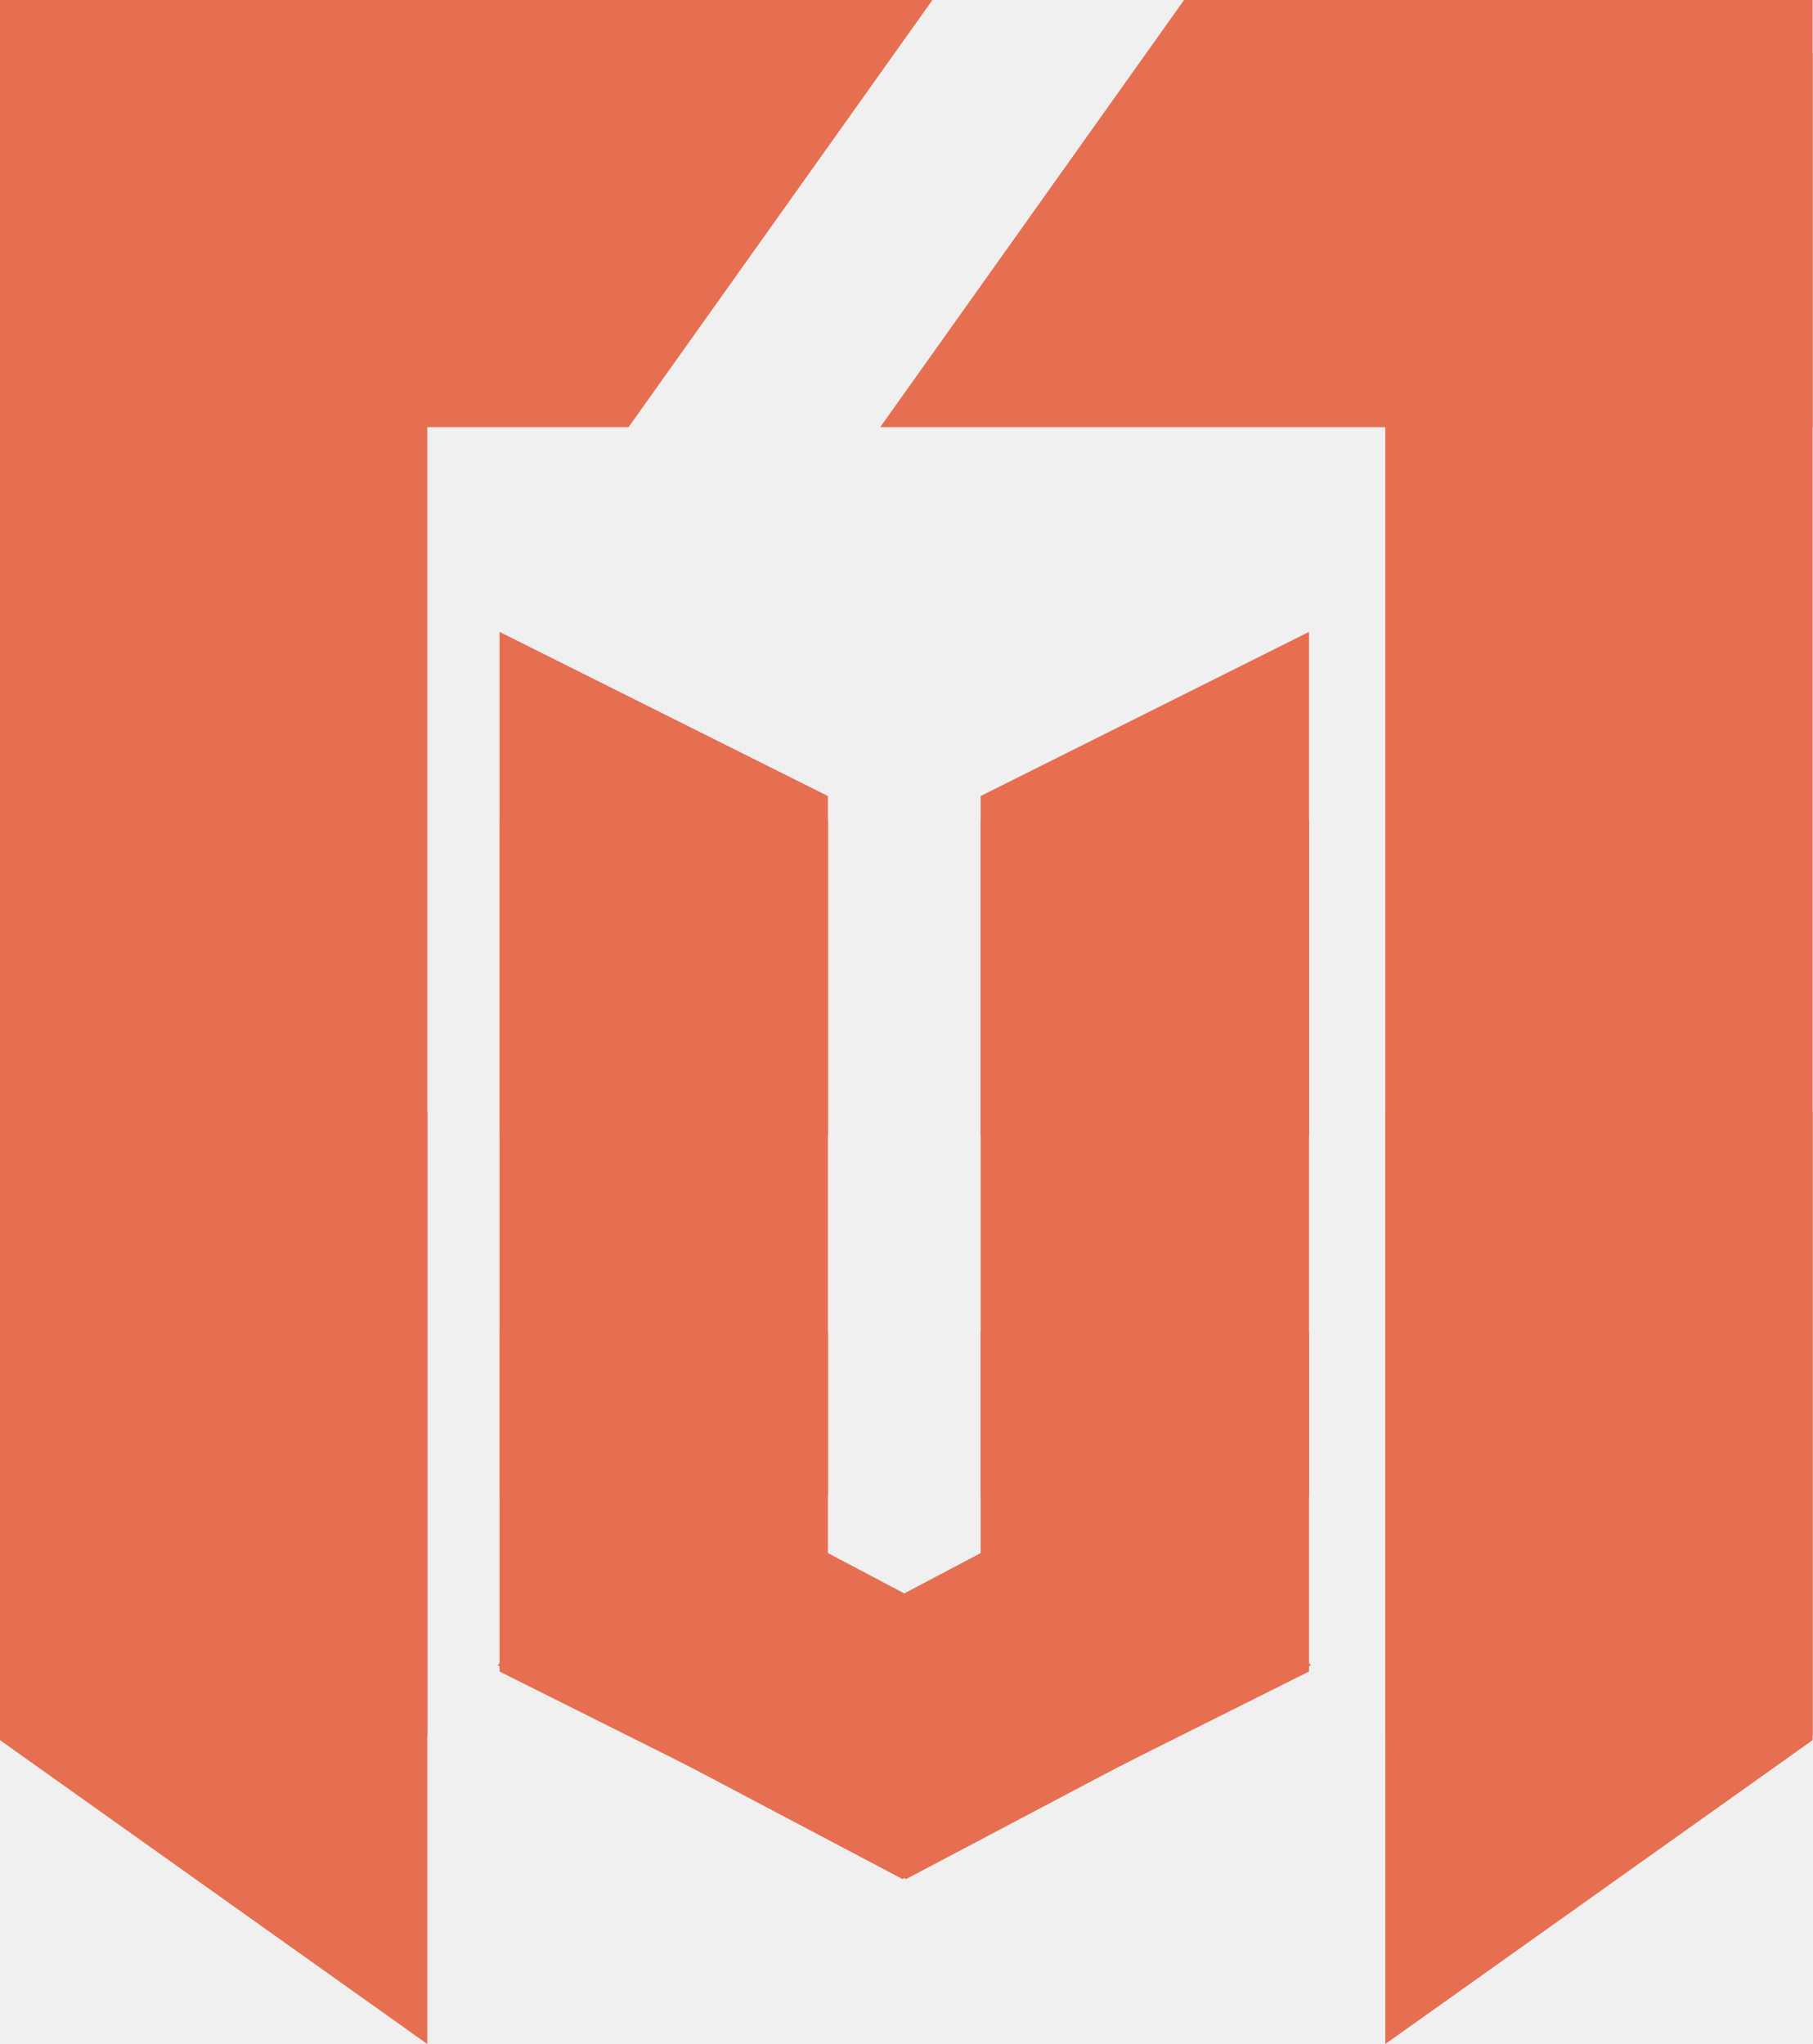
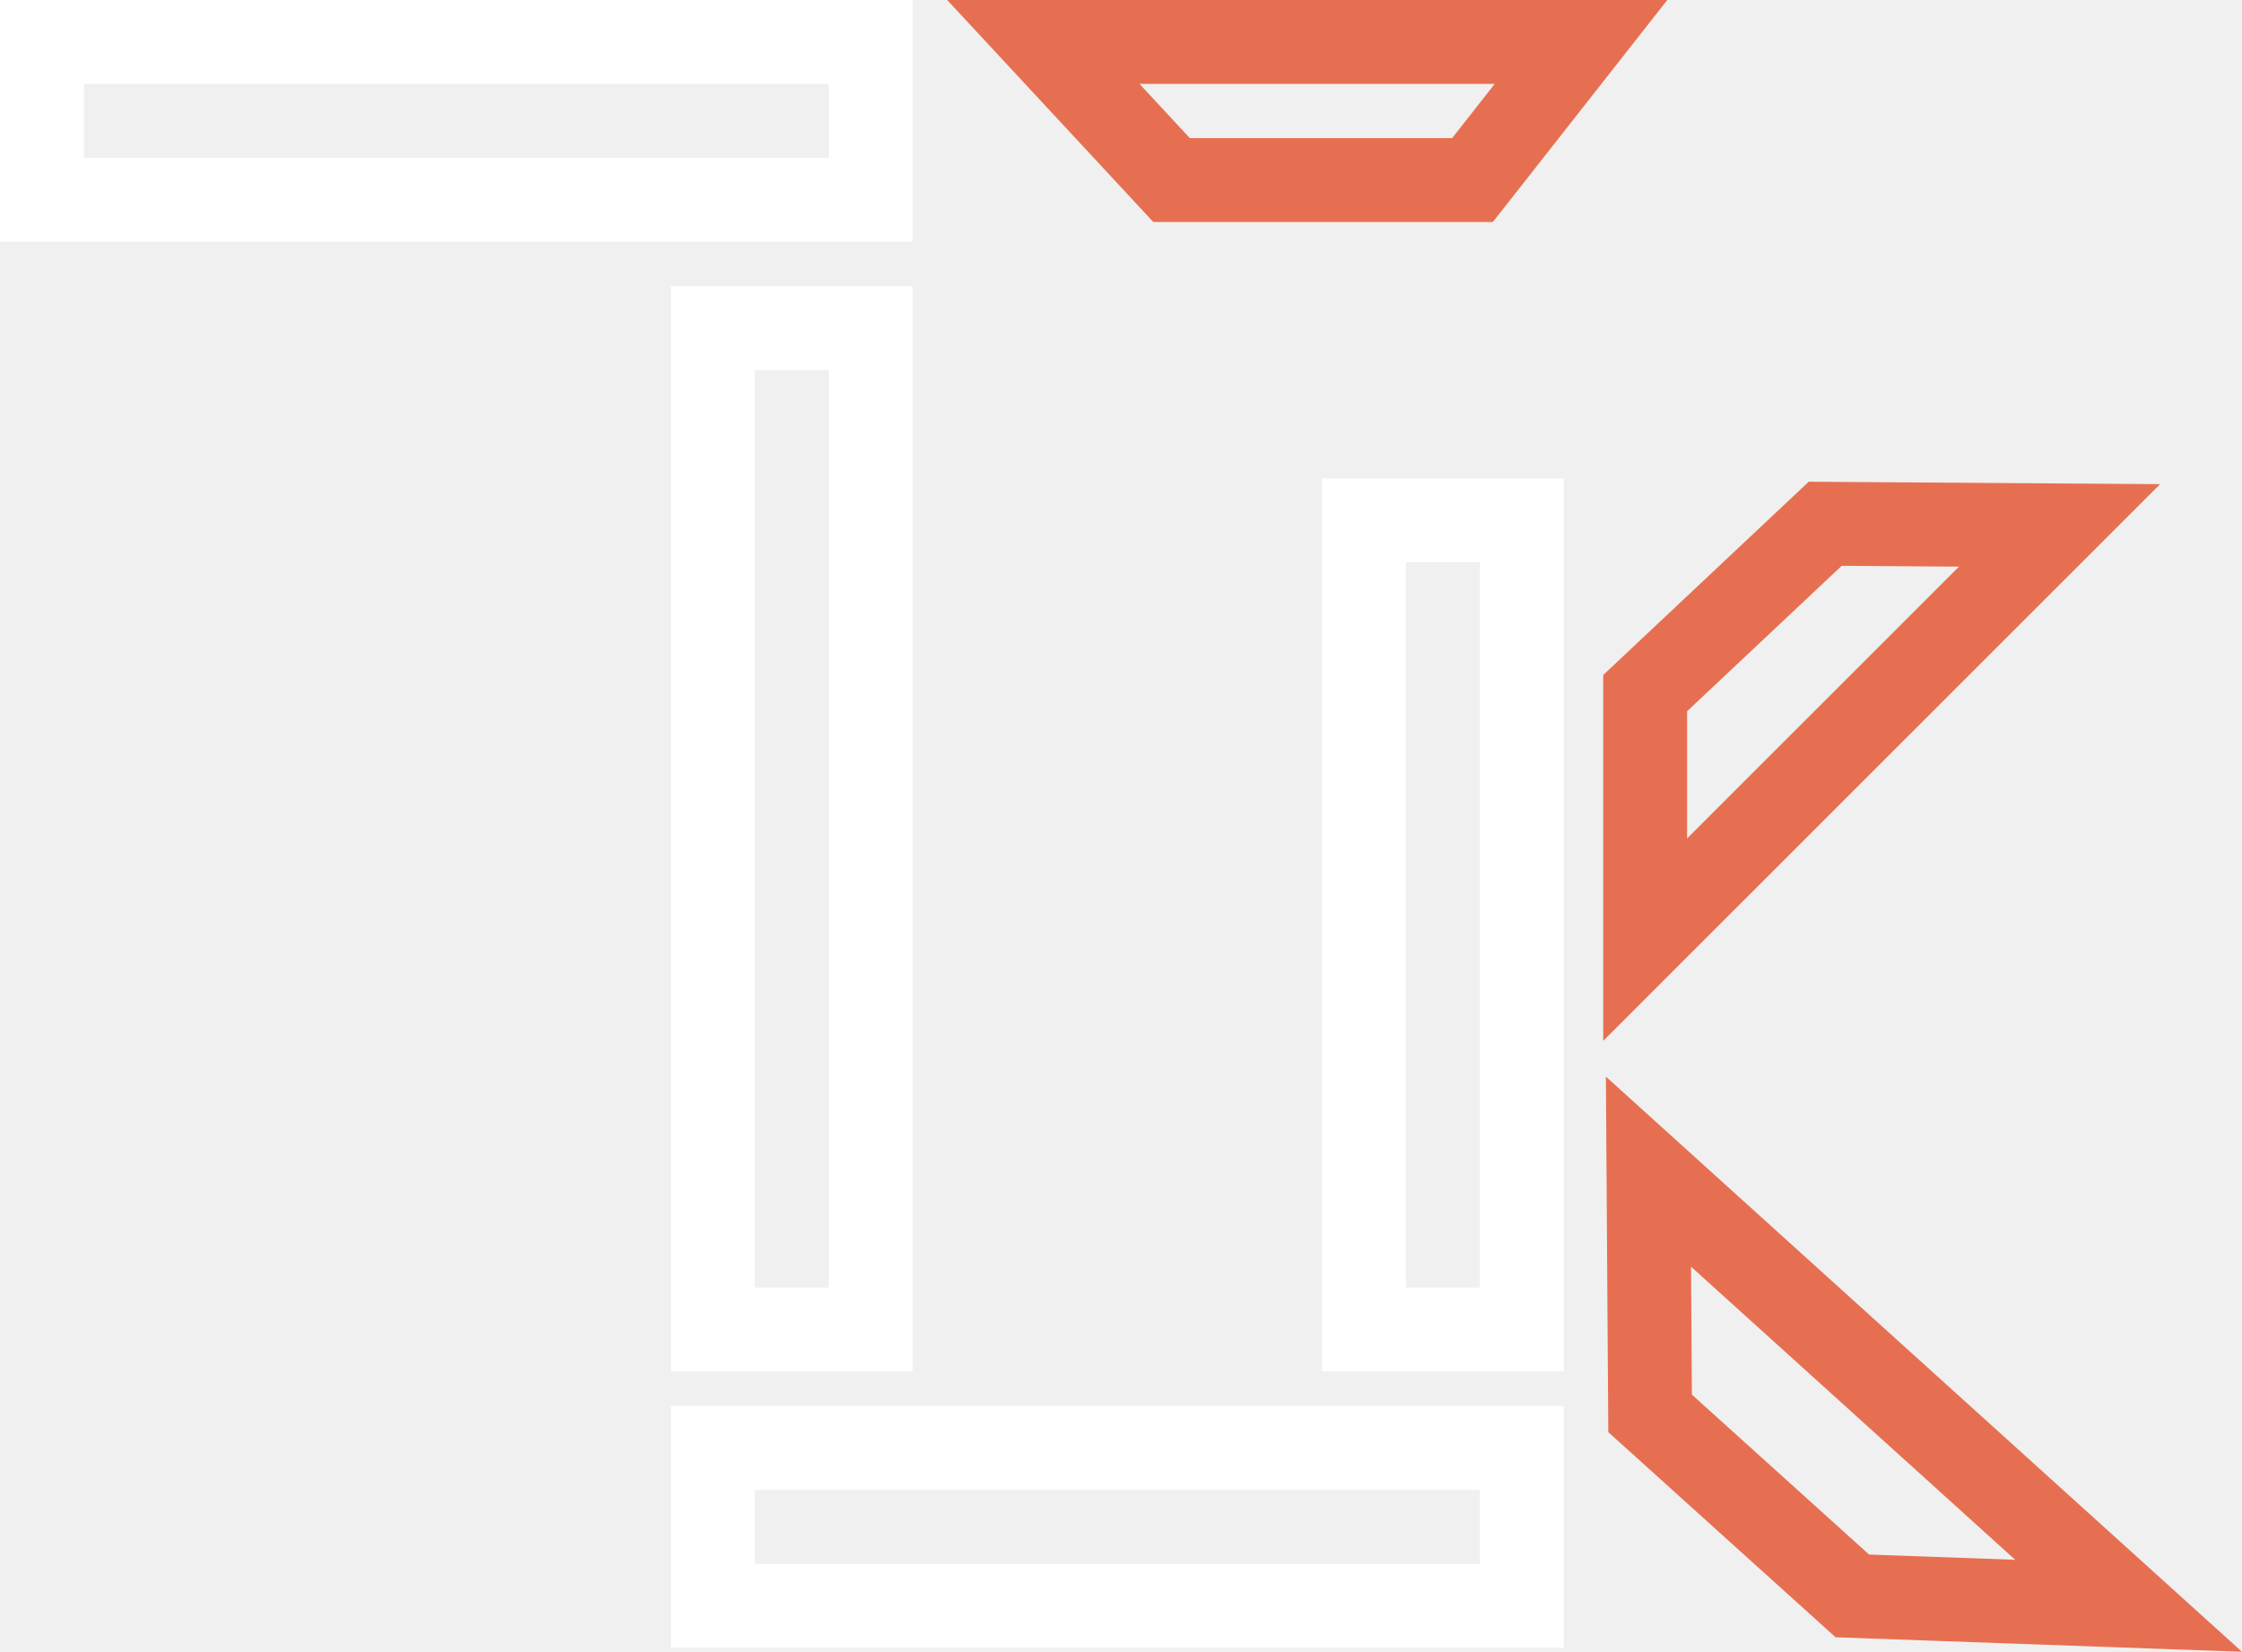
- <svg xmlns="http://www.w3.org/2000/svg" viewBox="0 0 627.72 708">
+ <svg xmlns="http://www.w3.org/2000/svg" viewBox="0 0 454.49 334.83">
  <defs>
-     <style>.cls-1{fill:#e76f51;}</style>
+     <style>.cls-1,.cls-2{fill:none;stroke-miterlimit:10;stroke-width:17px;}.cls-1{stroke:#fff;}.cls-2{stroke:#e76f51;}</style>
  </defs>
  <g id="Layer_2" data-name="Layer 2">
    <g id="rough">
-       <rect class="cls-1" y="18.38" width="147.97" height="582.69" />
-       <polygon class="cls-1" points="322.91 0 217.66 147.97 0 147.97 0 0 322.91 0" />
-       <polygon class="cls-1" points="147.97 708 0 602.75 0 385.09 147.97 385.09 147.97 708" />
-       <polygon class="cls-1" points="479.75 708 627.72 602.75 627.72 385.09 479.75 385.09 479.75 708" />
-       <rect class="cls-1" x="479.75" y="18.38" width="147.97" height="582.69" transform="translate(1107.47 619.45) rotate(-180)" />
-       <polygon class="cls-1" points="304.81 147.97 410.06 0 627.72 0 627.72 147.97 304.81 147.97" />
-       <polygon class="cls-1" points="286.71 635.86 173 578.99 173 461.37 286.71 461.37 286.71 635.86" />
-       <polygon class="cls-1" points="173 218.87 286.71 275.74 286.71 393.36 173 393.36 173 218.87" />
-       <rect class="cls-1" x="173" y="283.99" width="113.71" height="234.36" />
-       <polygon class="cls-1" points="381.45 588 312.64 650.93 172.3 576.79 241.1 513.86 381.45 588" />
-       <polygon class="cls-1" points="339.6 635.86 453.32 578.99 453.32 461.37 339.6 461.37 339.6 635.86" />
-       <polygon class="cls-1" points="453.32 218.87 339.6 275.74 339.6 393.36 453.32 393.36 453.32 218.87" />
-       <rect class="cls-1" x="339.6" y="283.99" width="113.71" height="234.36" transform="translate(792.92 802.34) rotate(-180)" />
-       <polygon class="cls-1" points="244.87 588 313.68 650.93 454.02 576.79 385.21 513.86 244.87 588" />
+       <rect class="cls-1" x="8.5" y="8.5" width="168" height="32" />
+       <rect class="cls-1" x="144.5" y="293.5" width="164" height="32" />
+       <rect class="cls-1" x="210.5" y="171.5" width="164" height="32" transform="translate(480 -105) rotate(90)" />
+       <polygon class="cls-2" points="334.17 237.5 431.5 325.5 375.5 323.5 334.5 286.5 334.17 237.5" />
+       <polygon class="cls-2" points="417.5 106.5 333.5 190.47 333.5 140.5 370 106.17 417.5 106.5" />
+       <polygon class="cls-2" points="211.5 8.5 320.5 8.5 298.5 36.5 237.5 36.5 211.5 8.5" />
+       <rect class="cls-1" x="59" y="152" width="203" height="32" transform="translate(328.5 7.5) rotate(90)" />
    </g>
  </g>
</svg>
